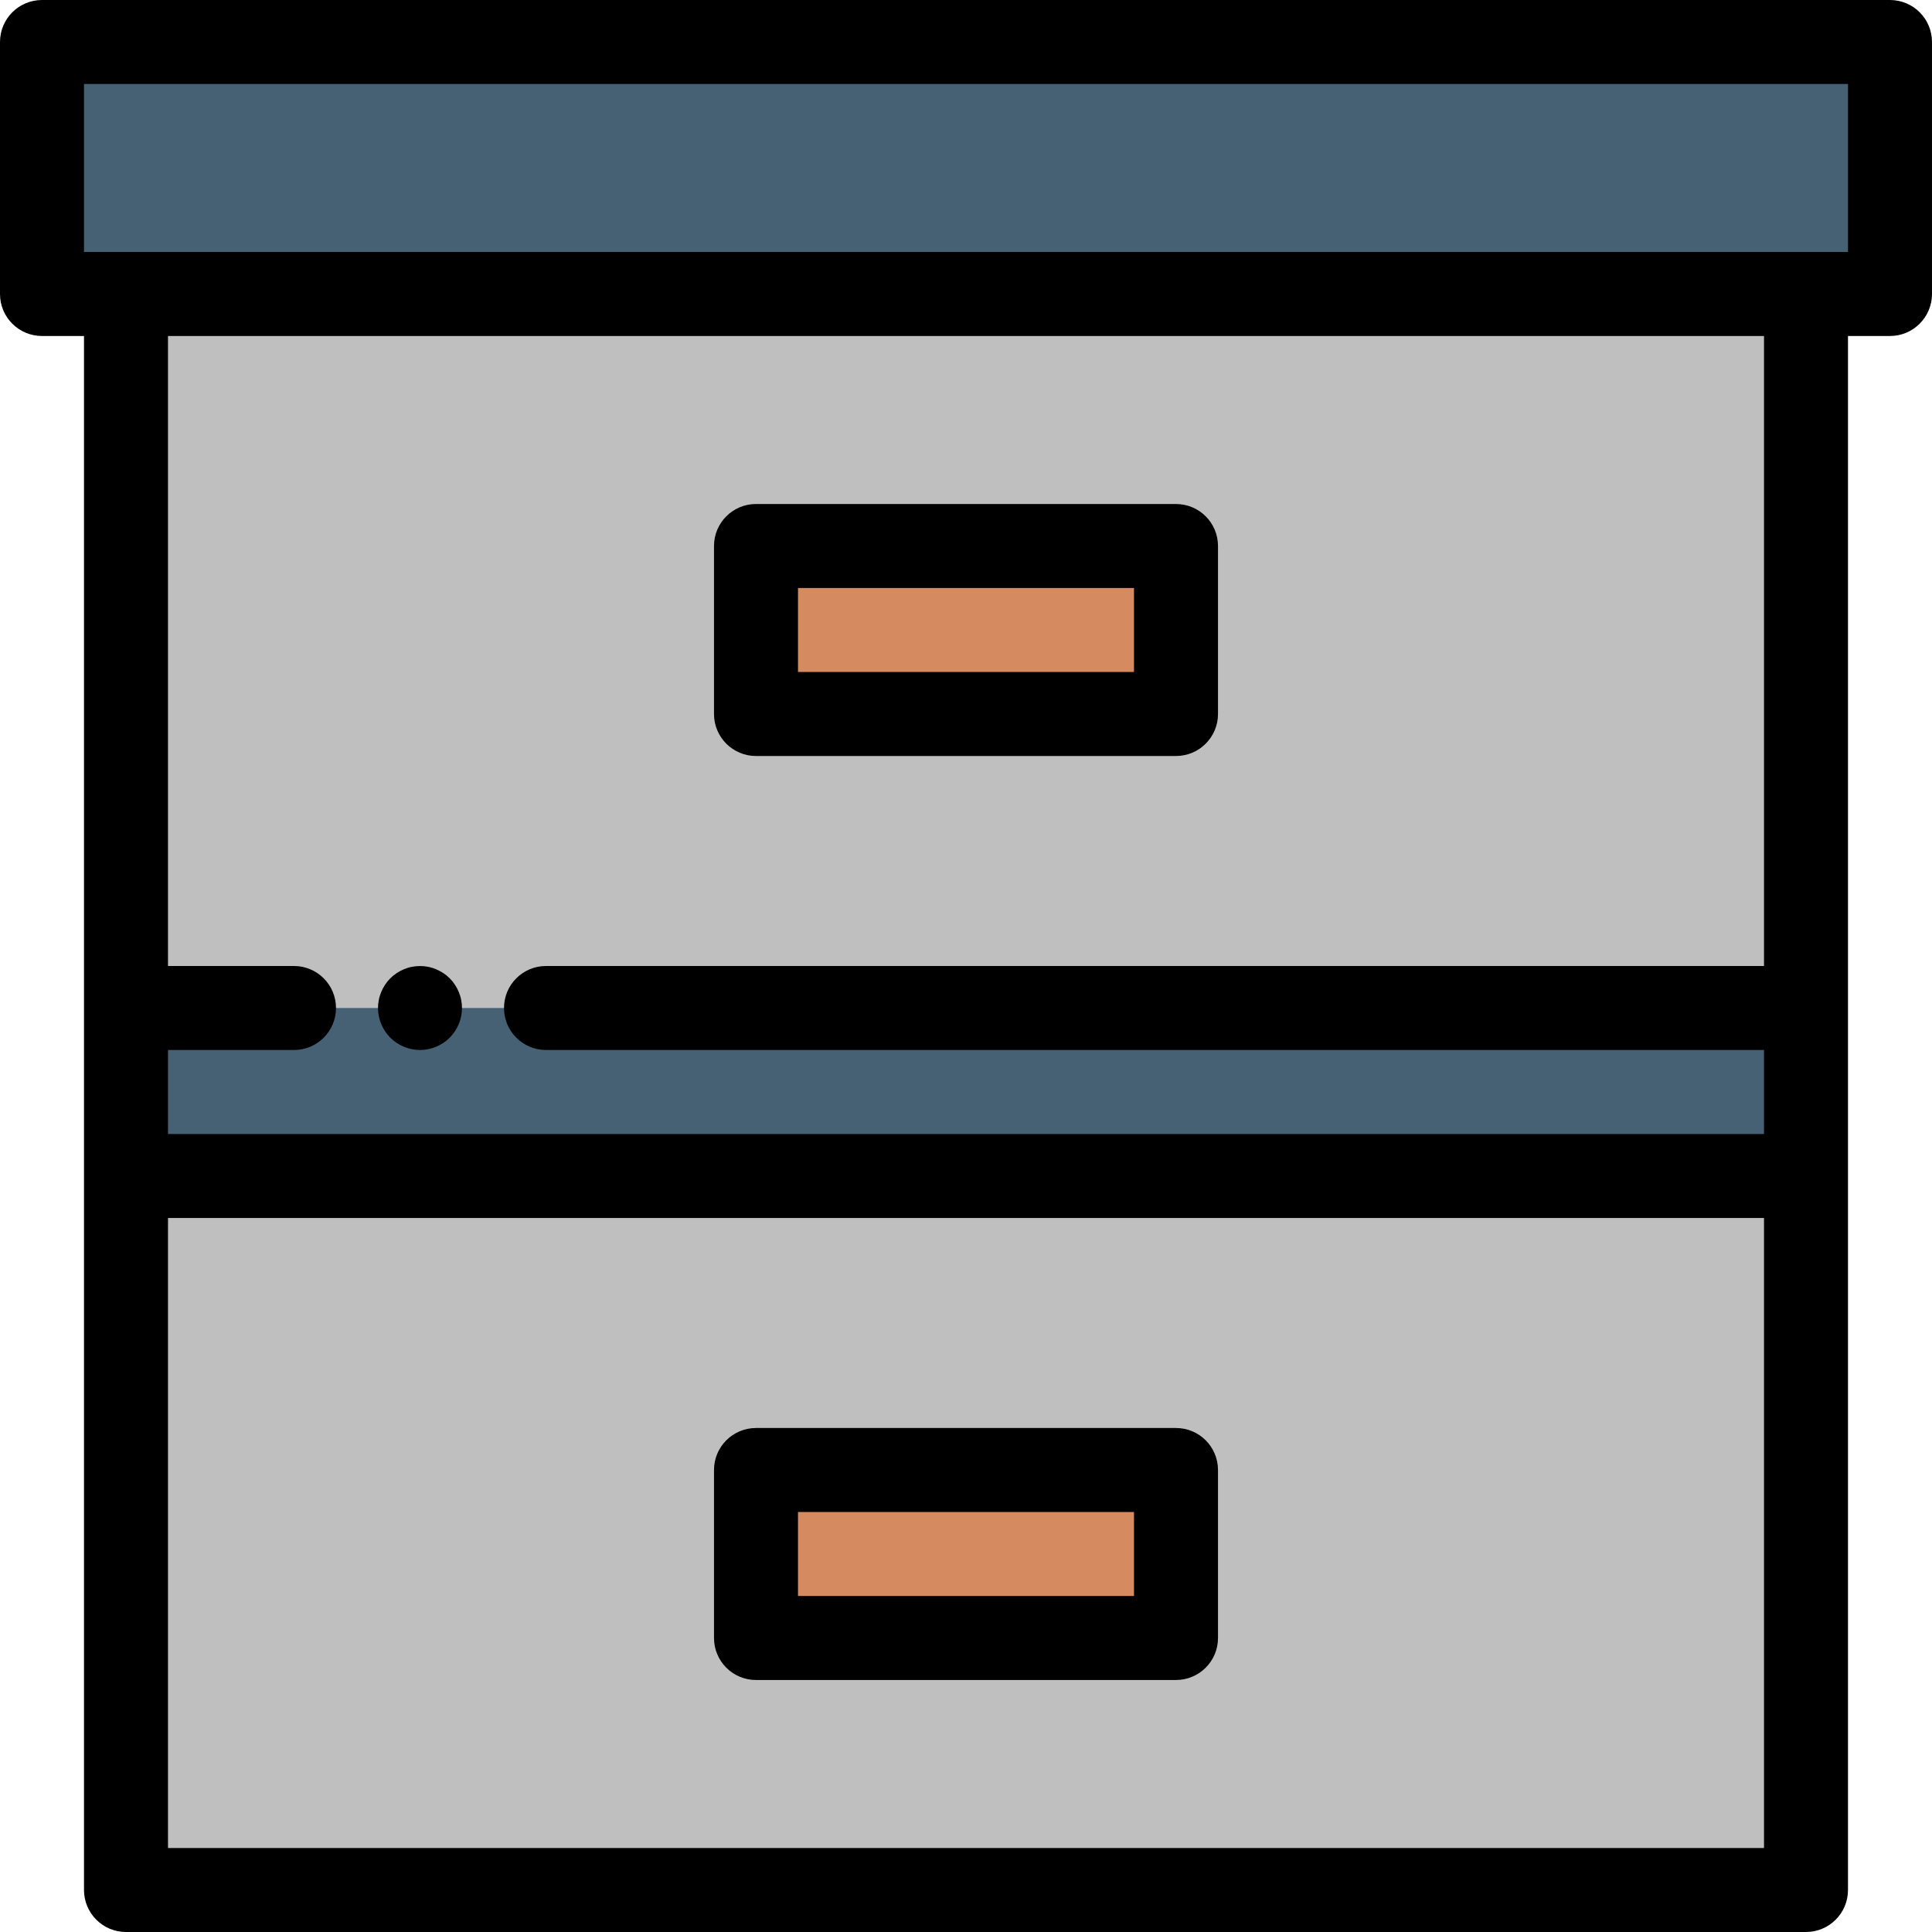
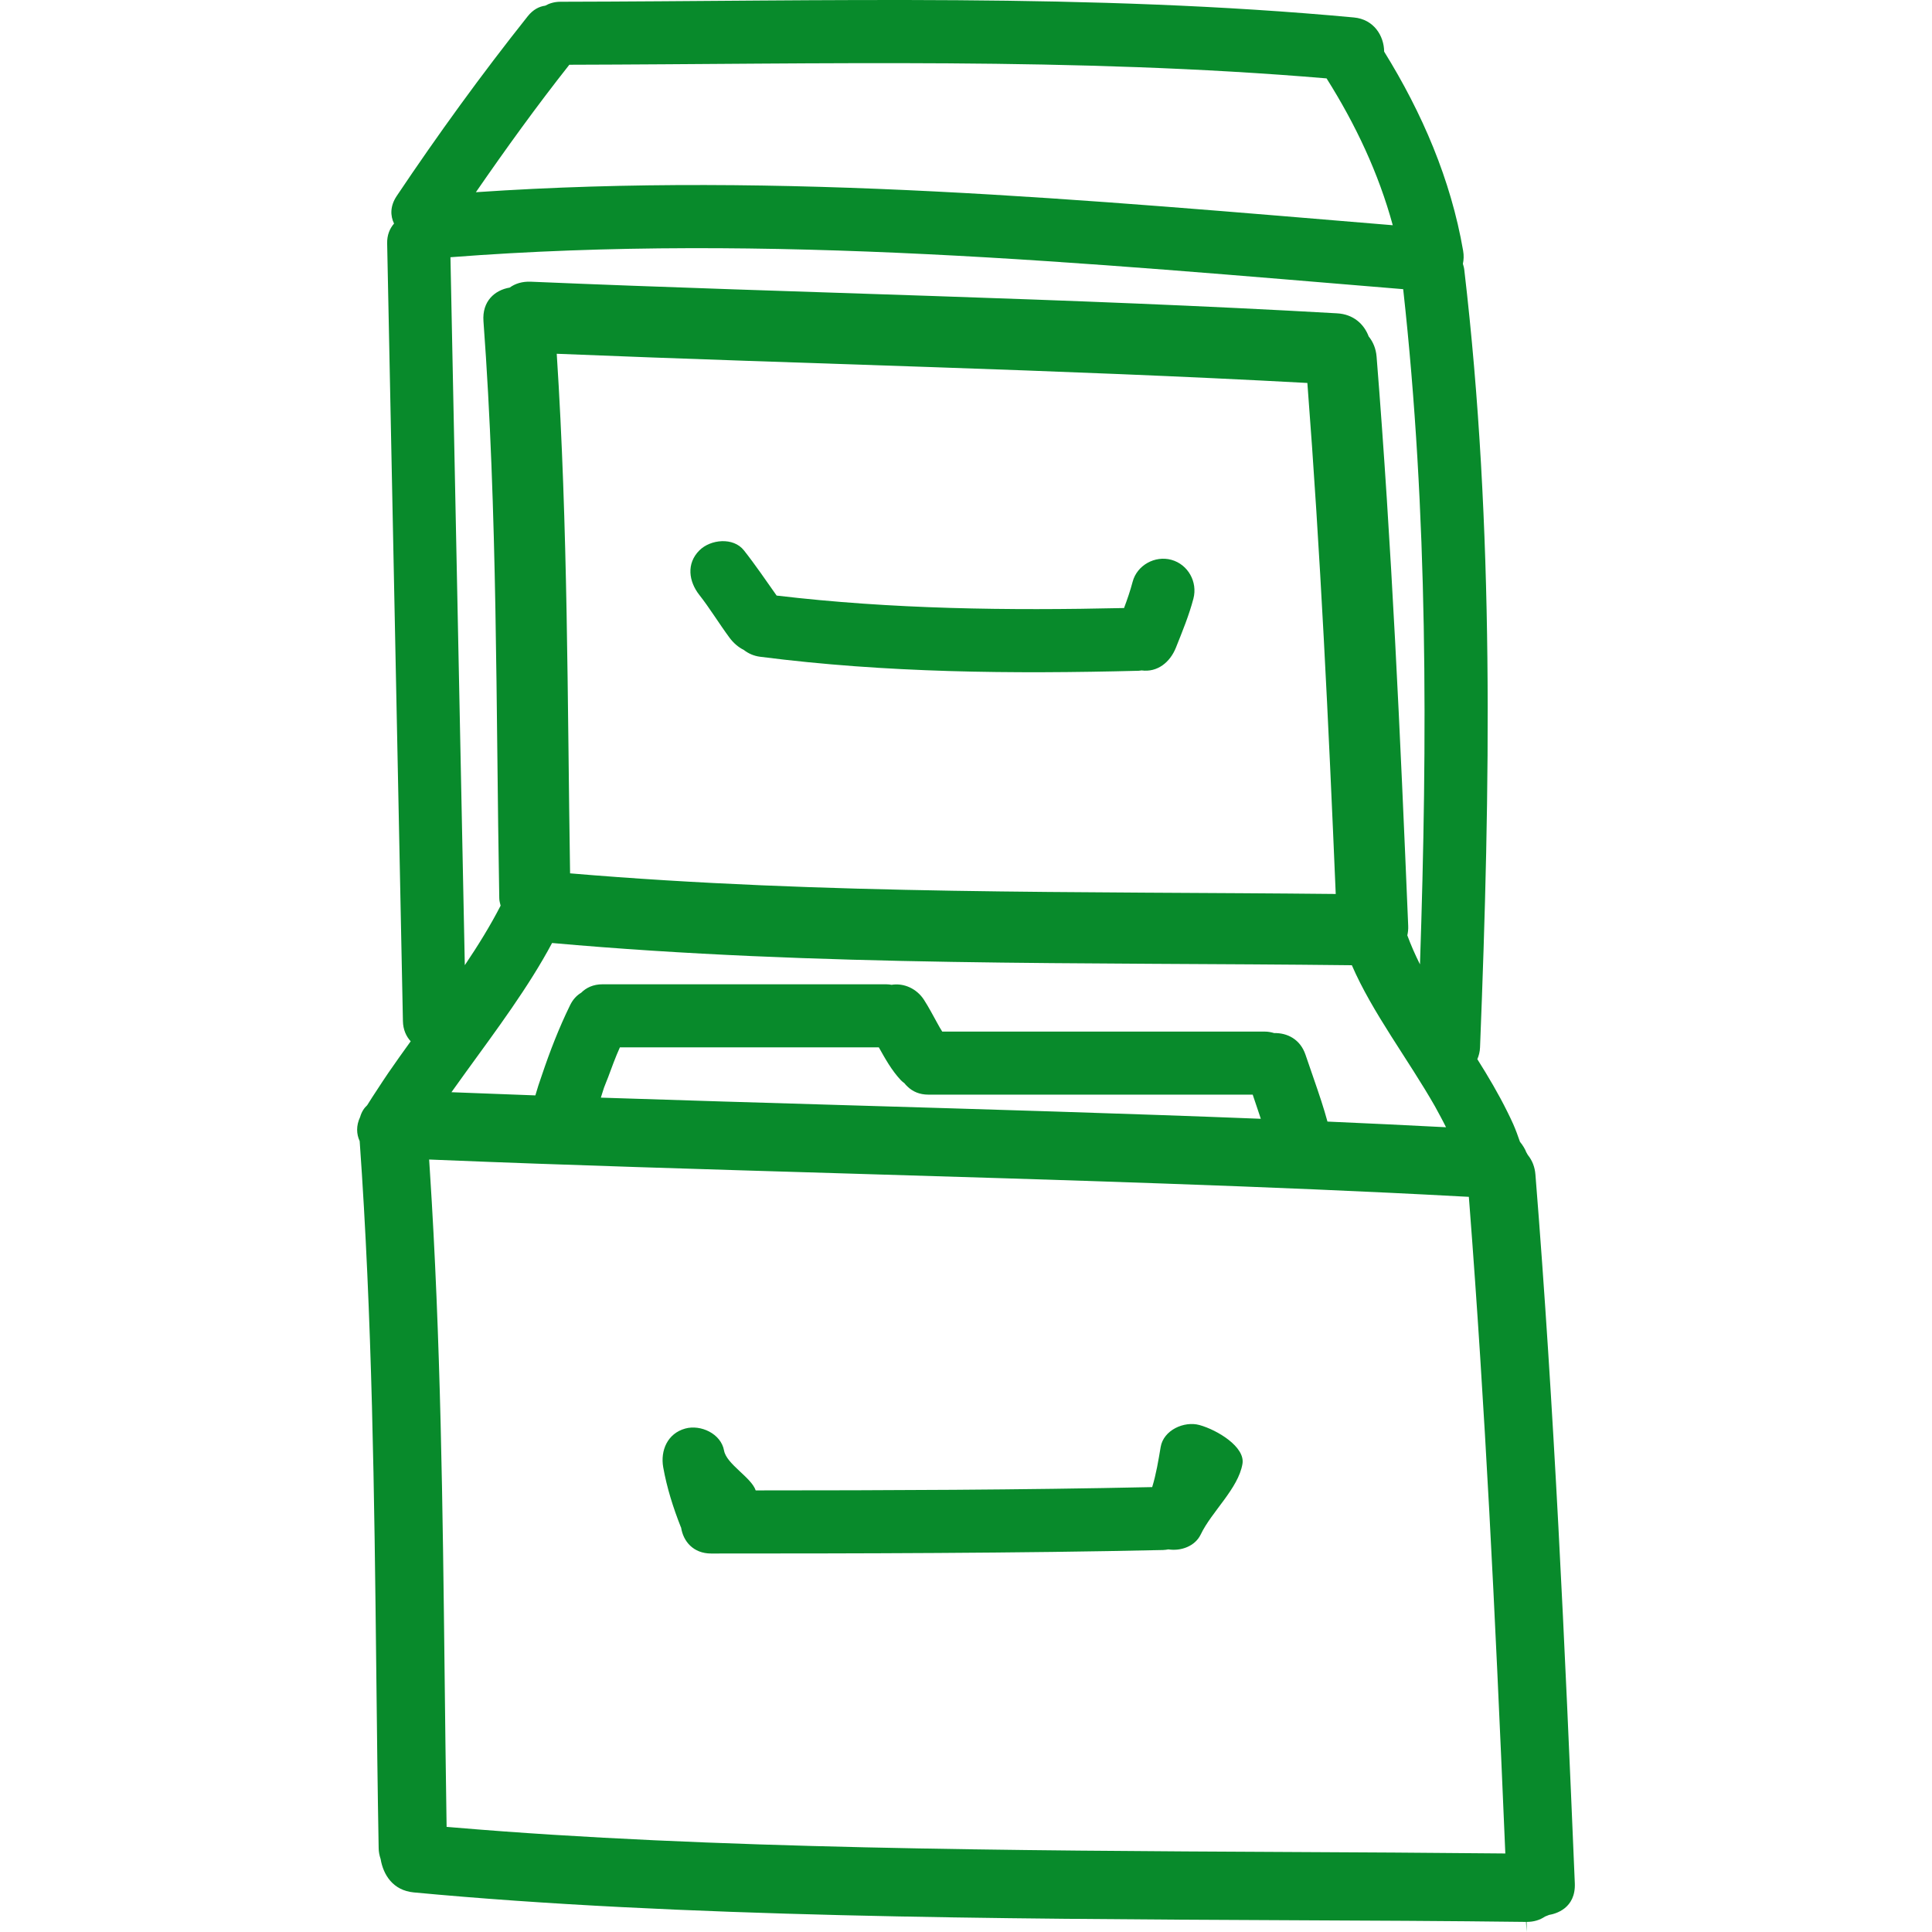
- <svg xmlns="http://www.w3.org/2000/svg" version="1.1" id="Layer_1" x="0px" y="0px" viewBox="0 0 512 512" style="enable-background:new 0 0 512 512;" xml:space="preserve">
-   <polygon style="fill:#BFBFBF;" points="33.391,77.913 33.391,300.522 33.391,346.899 33.391,500.87 478.609,500.87 478.609,346.899   478.609,300.522 478.609,77.913 " />
+ <svg xmlns="http://www.w3.org/2000/svg" version="1.1" id="Capa_1" x="0px" y="0px" width="512px" height="512px" viewBox="0 0 493.229 493.229" style="enable-background:new 0 0 493.229 493.229;" xml:space="preserve">
  <g>
-     <rect x="200.348" y="144.696" style="fill:#D68A5F;" width="111.304" height="44.522" />
-     <rect x="200.348" y="389.565" style="fill:#D68A5F;" width="111.304" height="44.522" />
+     <g>
+       <path d="M390.049,294.862l-0.416-0.736c-0.284-0.762-0.843-1.712-1.595-2.636c-0.513-1.498-1.062-3.001-1.716-4.499    c-0.468-1.071-1.006-2.148-1.534-3.22c-2.193-4.448-4.813-8.896-7.632-13.37c0.381-0.889,0.65-1.884,0.69-3.026    c2.625-66.25,3.723-132.553-4.026-198.523c-0.062-0.541-0.214-1.019-0.351-1.503c0.218-1.019,0.269-2.125,0.061-3.324    c-3.128-18.189-10.48-35.223-20.164-50.848c-0.036-4.009-2.615-8.242-7.714-8.717c-67.39-6.264-134.975-4.139-202.548-4.012    c-1.543,0-2.833,0.394-3.915,1.003c-1.559,0.203-3.113,1.008-4.456,2.694c-11.793,14.827-22.904,30.153-33.456,45.892    c-1.693,2.539-1.668,5.009-0.681,7.036c-1.082,1.259-1.805,2.912-1.757,5.075c1.351,66.174,2.699,132.353,4.024,198.523    c0.041,2.193,0.828,3.9,1.985,5.164c-1.97,2.717-3.89,5.434-5.761,8.141c-0.899,1.3-1.727,2.604-2.59,3.904    c-0.947,1.428-1.871,2.859-2.76,4.281c-0.78,0.711-1.425,1.696-1.795,2.996c-1.051,2.229-0.957,4.361-0.119,6.164    c3.209,45.021,3.75,90.749,4.238,135.014c0.167,15.168,0.333,30.336,0.609,45.504c0.015,0.898,0.175,1.782,0.502,2.762    c0.663,4.012,3.153,8.019,8.45,8.521c67.578,6.373,149.574,6.754,221.92,7.094c21.444,0.097,42.284,0.188,62.043,0.437    l0.152,2.575l0,0v-2.575c1.788,0,3.367-0.462,4.688-1.366l1.051-0.421c1.609-0.265,6.83-1.62,6.565-8.079    c-2.559-61.149-5.25-121.008-10.054-180.908C391.842,297.949,391.182,296.253,390.049,294.862z M367.772,285.092    c0.487,0.894,0.944,1.793,1.391,2.687c-9.871-0.513-19.956-0.995-30.27-1.447c-0.238-0.884-0.492-1.763-0.757-2.636    c-0.269-0.878-0.538-1.757-0.822-2.63c-1.285-3.951-2.701-7.861-4.027-11.797c-1.34-3.98-4.697-5.61-7.997-5.529    c-0.747-0.224-1.539-0.381-2.442-0.381h-82.302c-0.467-0.711-0.874-1.468-1.29-2.22c-1.092-1.975-2.133-3.966-3.354-5.87    c-1.836-2.849-5.091-4.366-8.277-3.854c-0.437-0.066-0.874-0.132-1.358-0.132h-72.435c-2.364,0-4.164,0.857-5.454,2.152    c-1.102,0.66-2.1,1.666-2.833,3.174c-2.843,5.81-5.164,11.802-7.213,17.895c-0.289,0.863-0.602,1.717-0.878,2.58    c-0.274,0.848-0.521,1.711-0.78,2.564c-7.259-0.264-14.373-0.533-21.424-0.812c0.594-0.838,1.206-1.681,1.81-2.519    c0.609-0.849,1.211-1.696,1.831-2.55c7.869-10.861,16.082-21.819,22.051-33.024c67.92,6.076,136.057,4.893,204.178,5.675    c5.205,12.055,14.396,24.064,21.2,35.993C366.822,283.31,367.295,284.198,367.772,285.092z M154.208,277.658    c0.302-0.869,0.696-1.701,1.013-2.57c0.957-2.59,1.899-5.185,3.037-7.708h66.1c1.65,2.936,3.257,5.854,5.611,8.374    c0.276,0.294,0.594,0.533,0.906,0.771c0.238,0.325,0.536,0.609,0.83,0.894c1.274,1.224,3.011,2.036,5.294,2.036h58.61h24.201    c0.106,0.295,0.198,0.604,0.3,0.899c0.31,0.873,0.589,1.757,0.889,2.635c0.294,0.879,0.594,1.752,0.878,2.631    c-34.397-1.356-70.421-2.417-105.703-3.463c-21.632-0.64-42.546-1.265-62.779-1.935    C153.677,279.374,153.911,278.506,154.208,277.658z M142.132,90.316c63.875,2.621,127.797,3.984,191.632,7.452    c3.347,43.435,5.403,86.936,7.241,130.459c-65.211-0.681-130.438,0.238-195.466-5.266    C144.841,178.719,145.004,134.484,142.132,90.316z M145.347,16.53c64.493-0.157,128.99-1.96,193.318,3.483    c7.414,11.769,13.274,24.184,16.899,37.486c-77.927-6.431-155.917-13.753-234.074-8.429C129.133,38,137.001,27.093,145.347,16.53z     M358.226,73.823c6.348,57.297,6.216,114.838,4.286,172.372c-1.234-2.463-2.321-4.933-3.23-7.401    c0.163-0.749,0.265-1.546,0.224-2.43c-2.021-48.467-4.194-96.918-8.068-145.279c-0.168-2.115-0.919-3.836-2.017-5.185    c-1.168-3.112-3.849-5.672-8.073-5.91c-68.553-3.92-137.215-5.154-205.811-8.072c-2.232-0.094-4.032,0.495-5.408,1.498    c-3.844,0.645-7.079,3.499-6.703,8.589c3.633,49.041,3.156,98.162,4.035,147.297c0.01,0.708,0.198,1.295,0.343,1.909    c-2.63,5.116-5.761,10.177-9.141,15.196c-1.211-60.243-2.44-120.493-3.666-180.738C196.223,59.394,277.268,67.16,358.226,73.823z     M381.549,473.16c-16.717-0.173-34.348-0.265-52.507-0.355c-69.481-0.351-148.238-0.757-212.683-6.221l-2.341-0.193l-0.036-2.351    c-0.193-12.151-0.328-24.298-0.47-36.45c-0.482-42.203-0.982-85.848-3.771-128.681l-0.185-2.89l2.889,0.117    c32.067,1.32,66.953,2.355,103.888,3.458c53.52,1.6,108.869,3.25,156.374,5.835l2.28,0.116l0.178,2.28    c3.966,51.506,6.469,102.266,9.018,162.617l0.117,2.742L381.549,473.16z" fill="#088a2b" />
+       <path d="M306.207,363.801c-3.896-1.071-9.176,1.289-9.897,5.621c-0.573,3.407-1.143,6.901-2.163,10.227    c-33.738,0.727-67.479,0.833-101.222,0.844c-1.112-3.331-7.462-6.698-8.079-10.172c-0.77-4.321-5.969-6.702-9.902-5.621    c-4.517,1.244-6.391,5.586-5.626,9.902c0.932,5.23,2.528,10.263,4.474,15.203c0.025,0.066,0.061,0.127,0.094,0.193    c0.546,3.488,3.098,6.606,7.668,6.606c36.67,0,78.698-0.066,115.356-0.894c0.487-0.011,0.924-0.087,1.366-0.163    c3.204,0.498,6.819-0.787,8.271-3.823c2.772-5.814,9.592-11.7,10.648-18.017C317.916,369.381,310.762,365.055,306.207,363.801z" fill="#088a2b" />
+       <path d="M186.234,162.792c0.998,1.353,2.255,2.44,3.654,3.135c1.129,0.879,2.506,1.529,4.187,1.742    c32.108,4.123,64.257,4.4,96.578,3.577c0.274-0.005,0.514-0.066,0.772-0.094c4.058,0.551,7.292-2.084,8.779-5.812    c1.641-4.113,3.342-8.227,4.469-12.522c1.112-4.237-1.36-8.724-5.626-9.899c-4.189-1.155-8.785,1.376-9.897,5.619    c-0.599,2.275-1.365,4.489-2.188,6.688c-29.665,0.67-59.196,0.307-88.689-3.177c-2.747-3.869-5.397-7.8-8.345-11.534    c-2.719-3.451-8.559-2.829-11.382,0c-3.372,3.376-2.714,7.941,0,11.385C181.154,155.205,183.611,159.25,186.234,162.792z" fill="#088a2b" />
+     </g>
  </g>
-   <g>
-     <rect x="33.391" y="267.13" style="fill:#456173;" width="445.217" height="44.522" />
-     <rect x="11.13" y="11.13" style="fill:#456173;" width="489.739" height="66.783" />
-   </g>
-   <path d="M500.87,0H11.13C4.983,0,0,4.983,0,11.13v66.783c0,6.147,4.983,11.13,11.13,11.13h11.13V267.13v44.522V500.87  c0,6.147,4.983,11.13,11.13,11.13h445.217c6.146,0,11.13-4.983,11.13-11.13V311.652V267.13V89.043h11.13  c6.146,0,11.13-4.983,11.13-11.13V11.13C512,4.983,507.016,0,500.87,0z M44.522,489.739V322.783h422.957v166.957H44.522z   M467.478,256H144.696c-6.147,0-11.13,4.983-11.13,11.13s4.983,11.13,11.13,11.13h322.783v22.261H44.522v-22.261h33.391  c6.147,0,11.13-4.983,11.13-11.13S84.06,256,77.913,256H44.522V89.043h422.957V256z M489.739,66.783h-11.13H33.391h-11.13V22.261  h467.478V66.783z" />
-   <path d="M105.127,276.38c0.601,0.401,1.247,0.746,1.914,1.024c0.679,0.278,1.38,0.501,2.093,0.634  c0.712,0.145,1.447,0.223,2.17,0.223c0.723,0,1.458-0.078,2.17-0.223c0.712-0.134,1.414-0.356,2.081-0.634  c0.679-0.278,1.325-0.623,1.926-1.024c0.612-0.401,1.18-0.868,1.692-1.38c2.07-2.07,3.261-4.942,3.261-7.869  c0-0.723-0.078-1.458-0.223-2.17c-0.134-0.712-0.356-1.414-0.634-2.081c-0.278-0.679-0.623-1.325-1.024-1.926  c-0.401-0.612-0.868-1.18-1.38-1.692c-0.512-0.512-1.08-0.979-1.692-1.38c-0.601-0.401-1.247-0.746-1.926-1.024  c-0.668-0.278-1.369-0.501-2.081-0.634c-1.436-0.289-2.905-0.289-4.341,0c-0.712,0.134-1.414,0.356-2.093,0.634  c-0.668,0.278-1.313,0.623-1.914,1.024c-0.612,0.401-1.18,0.868-1.692,1.38c-0.512,0.512-0.979,1.08-1.38,1.692  c-0.401,0.601-0.746,1.247-1.024,1.926c-0.278,0.668-0.501,1.369-0.634,2.081c-0.145,0.712-0.223,1.447-0.223,2.17  c0,2.927,1.191,5.799,3.261,7.869C103.947,275.512,104.515,275.979,105.127,276.38z" />
-   <path d="M200.348,200.348h111.304c6.146,0,11.13-4.983,11.13-11.13v-44.522c0-6.147-4.984-11.13-11.13-11.13H200.348  c-6.147,0-11.13,4.983-11.13,11.13v44.522C189.217,195.365,194.2,200.348,200.348,200.348z M211.478,155.826h89.043v22.261h-89.043  V155.826z" />
-   <path d="M311.652,378.435H200.348c-6.147,0-11.13,4.983-11.13,11.13v44.522c0,6.147,4.983,11.13,11.13,11.13h111.304  c6.146,0,11.13-4.983,11.13-11.13v-44.522C322.783,383.418,317.798,378.435,311.652,378.435z M300.522,422.957h-89.043v-22.261  h89.043V422.957z" />
  <g>
</g>
  <g>
</g>
  <g>
</g>
  <g>
</g>
  <g>
</g>
  <g>
</g>
  <g>
</g>
  <g>
</g>
  <g>
</g>
  <g>
</g>
  <g>
</g>
  <g>
</g>
  <g>
</g>
  <g>
</g>
  <g>
</g>
</svg>
